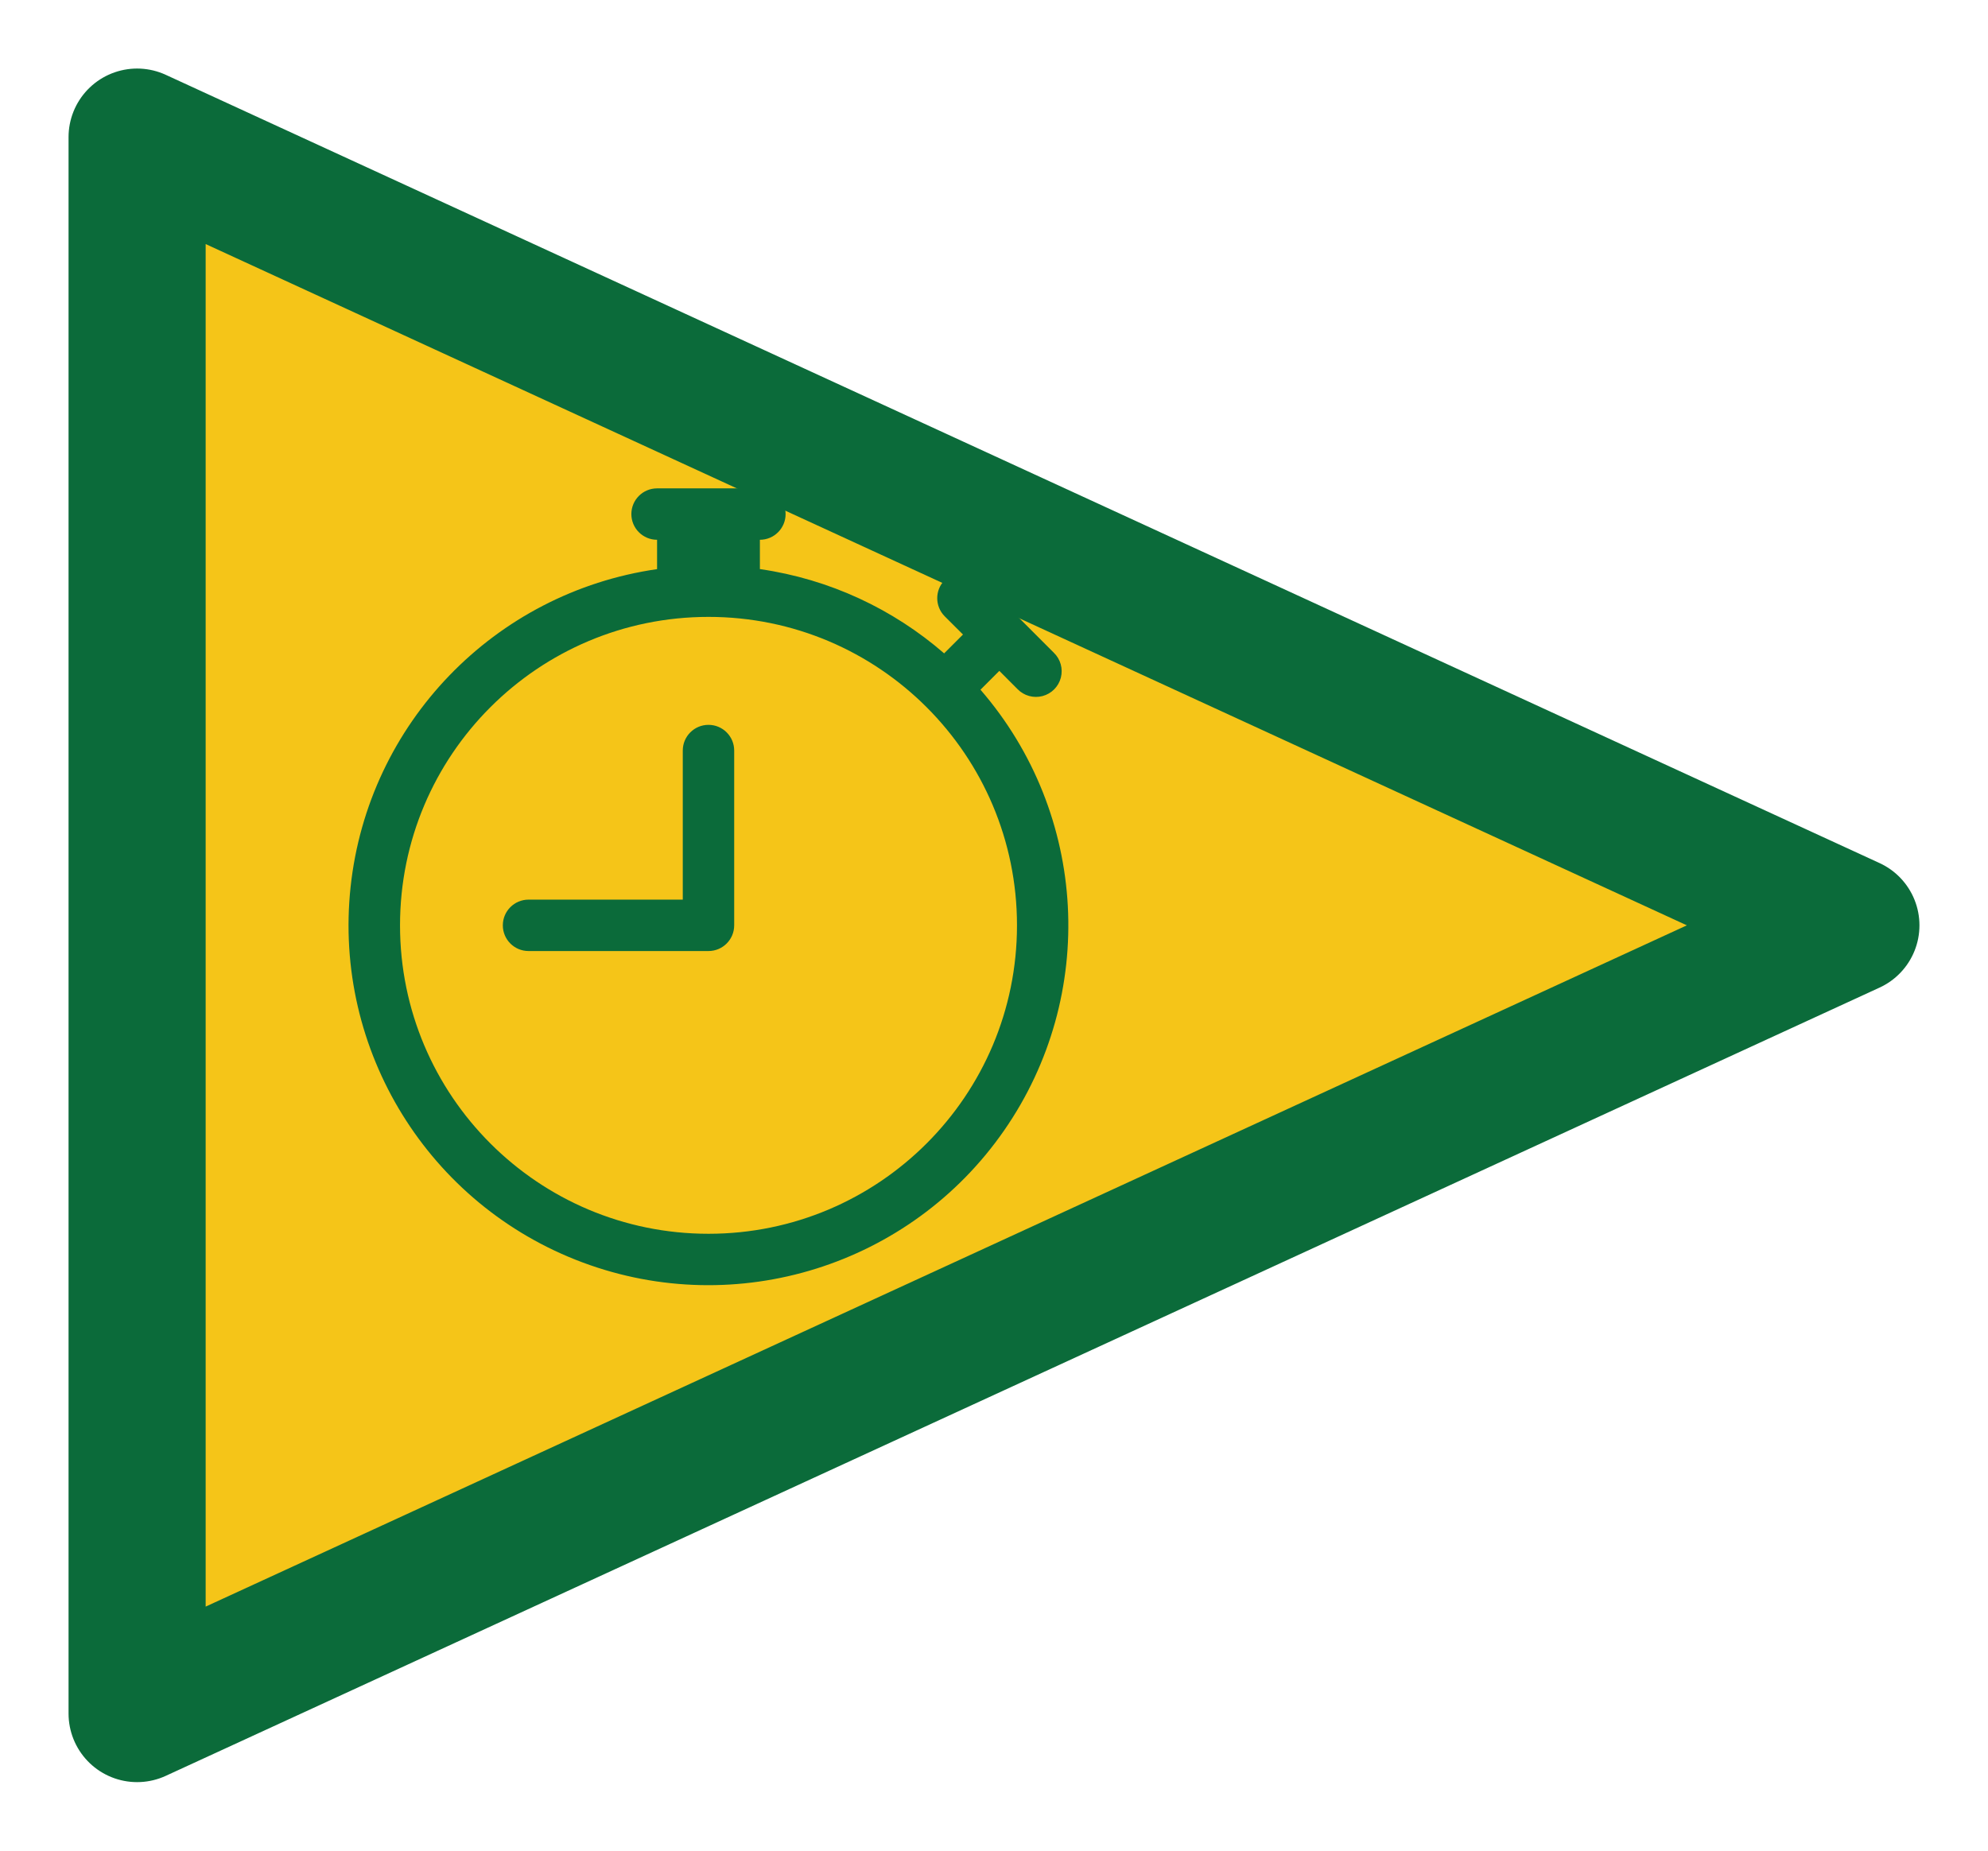
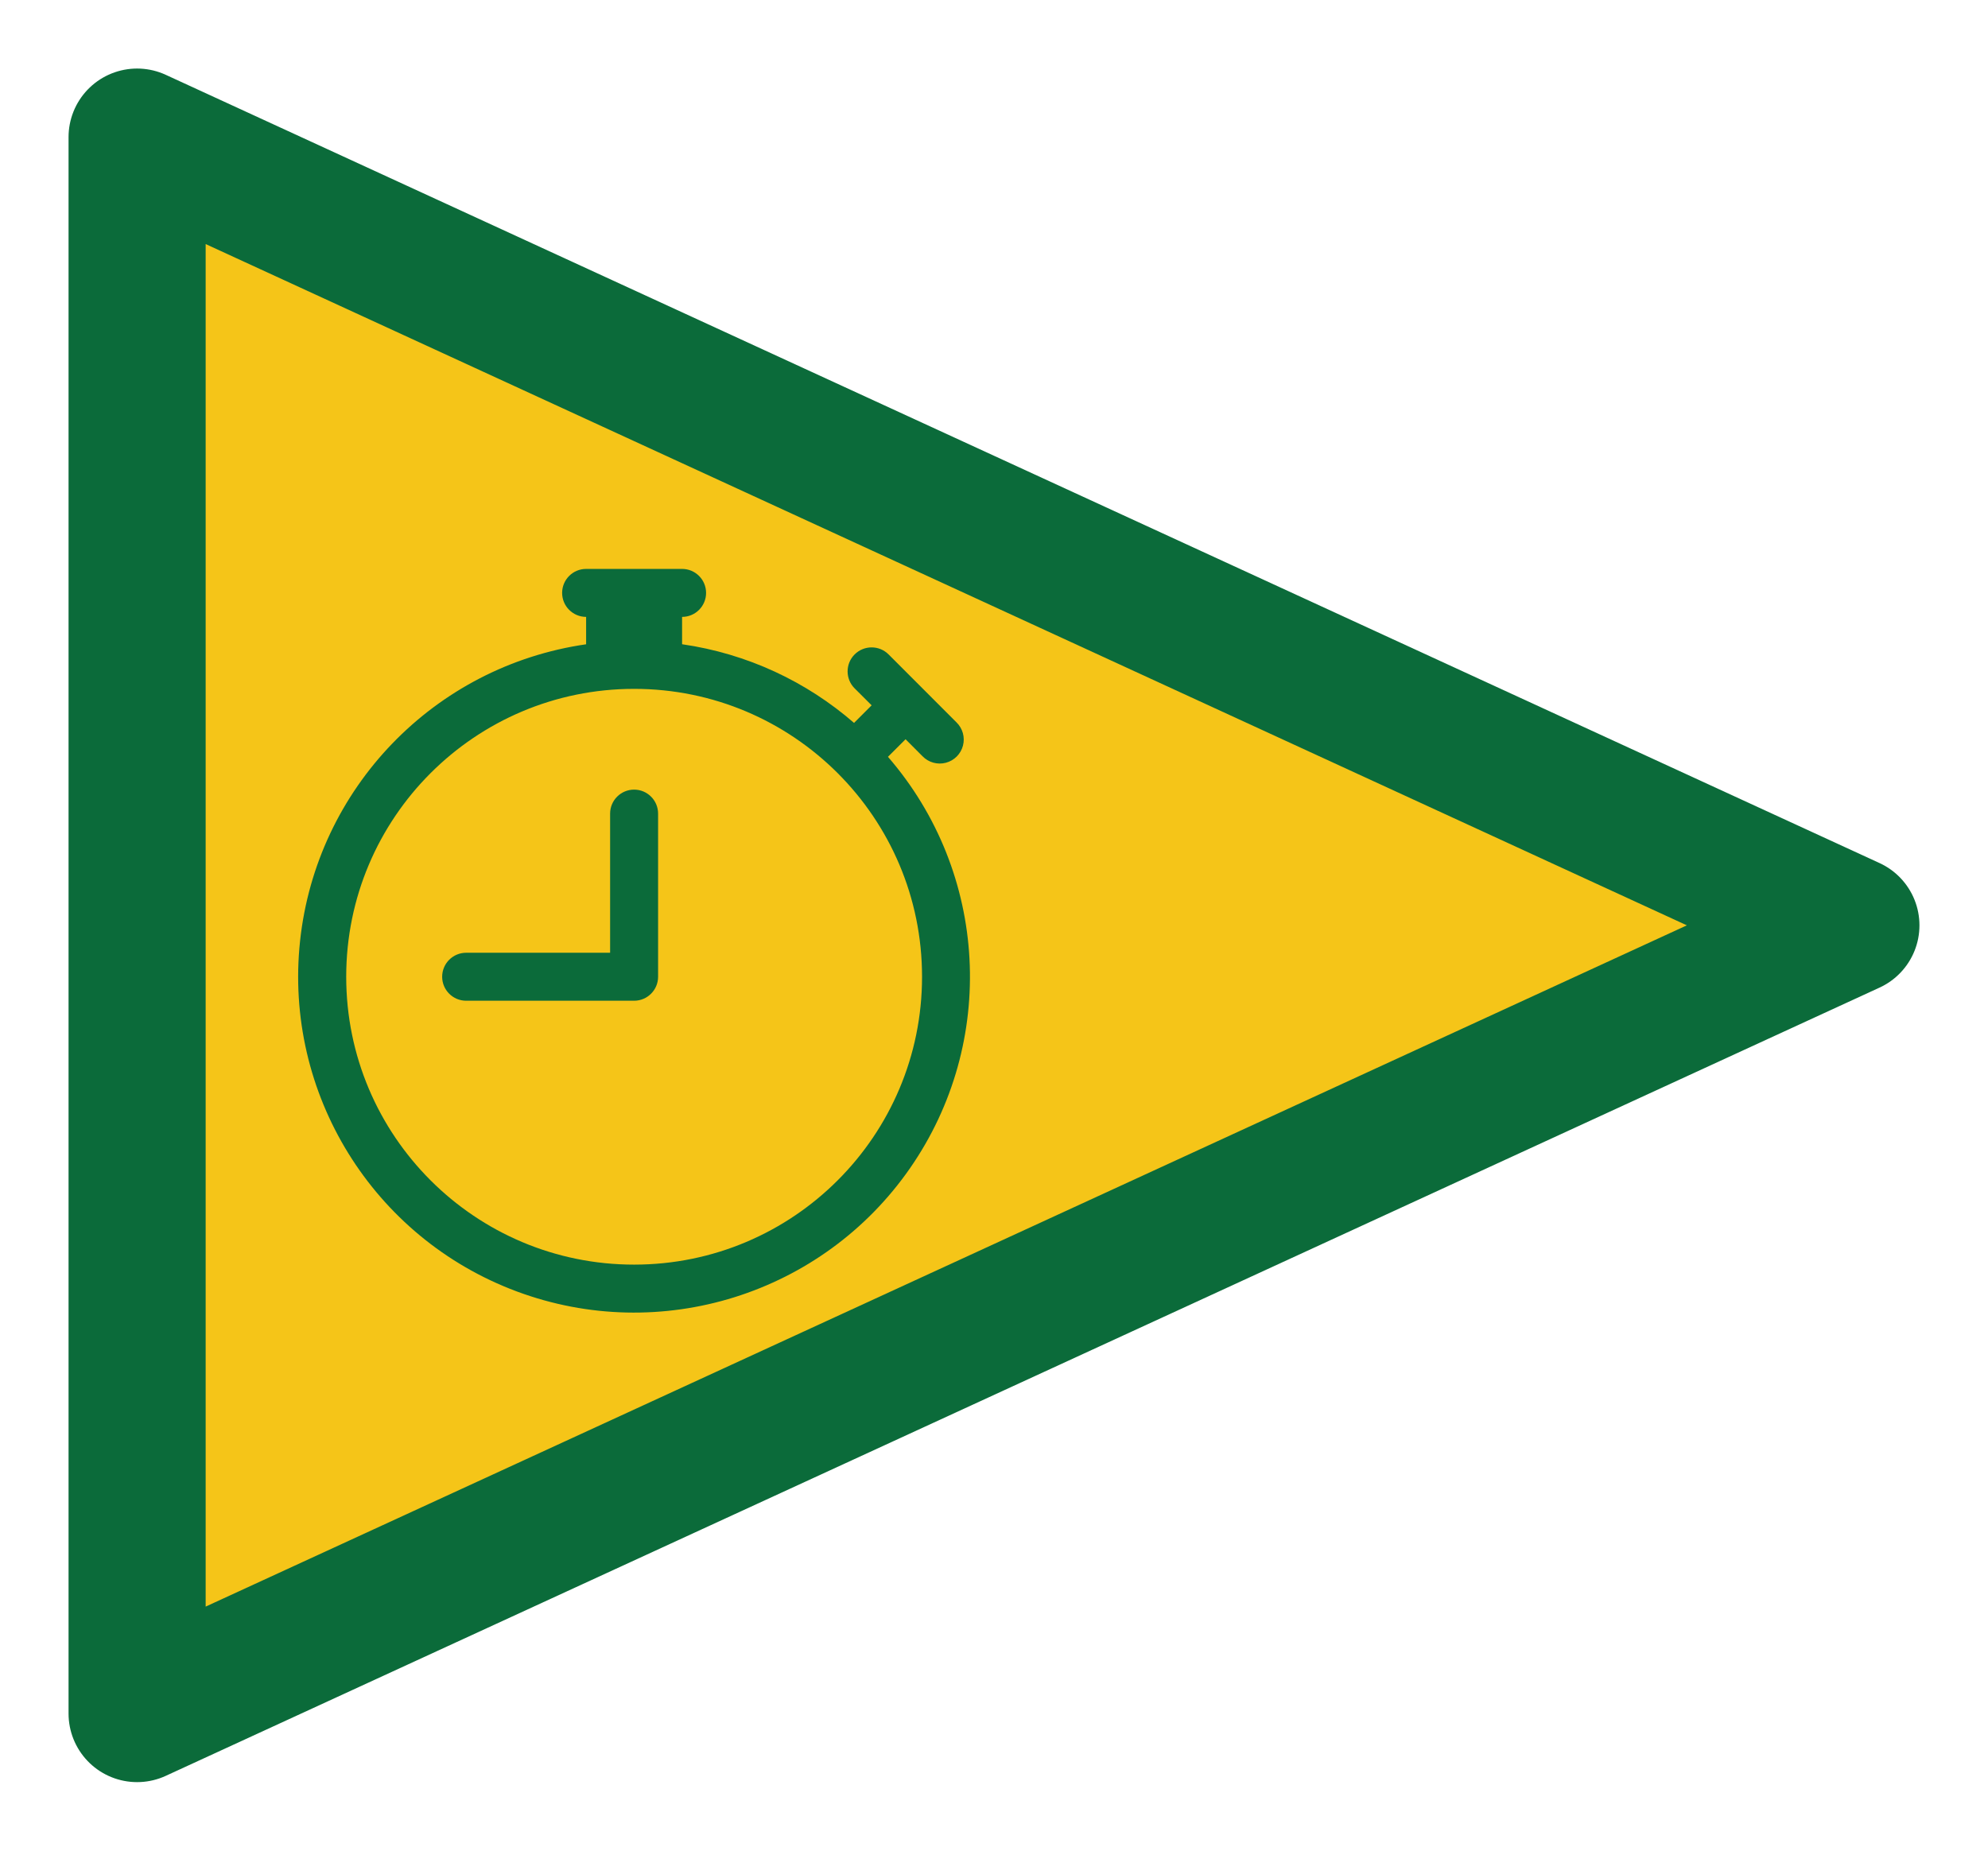
<svg xmlns="http://www.w3.org/2000/svg" viewBox="30 27 58 54" role="img" aria-label="Regatta Timer burgee logo">
  <path d="M34,31 L34,77 L84,54 Z" fill="#F5C518" stroke="#0B6B3A" stroke-width="4" stroke-linejoin="round" />
-   <g transform="translate(38.67,40.5) scale(1.5)" fill="#0B6B3A">
+   <g transform="translate(37.3,42.9) scale(1.4)" fill="#0B6B3A">
    <path d="M8.5 5.6a.5.5 0 1 0-1 0v2.9h-3a.5.5 0 0 0 0 1H8a.5.5 0 0 0 .5-.5z" />
    <path d="M6.5 1A.5.5 0 0 1 7 .5h2a.5.5 0 0 1 0 1v.57c1.36.196 2.594.78 3.584 1.64l.012-.013.354-.354-.354-.353a.5.5 0 0 1 .707-.708l1.414 1.415a.5.5 0 1 1-.707.707l-.353-.354-.354.354-.013.012A7 7 0 1 1 7 2.071V1.5a.5.5 0 0 1-.5-.5M8 3a6 6 0 1 0 .001 12A6 6 0 0 0 8 3" />
  </g>
</svg>
